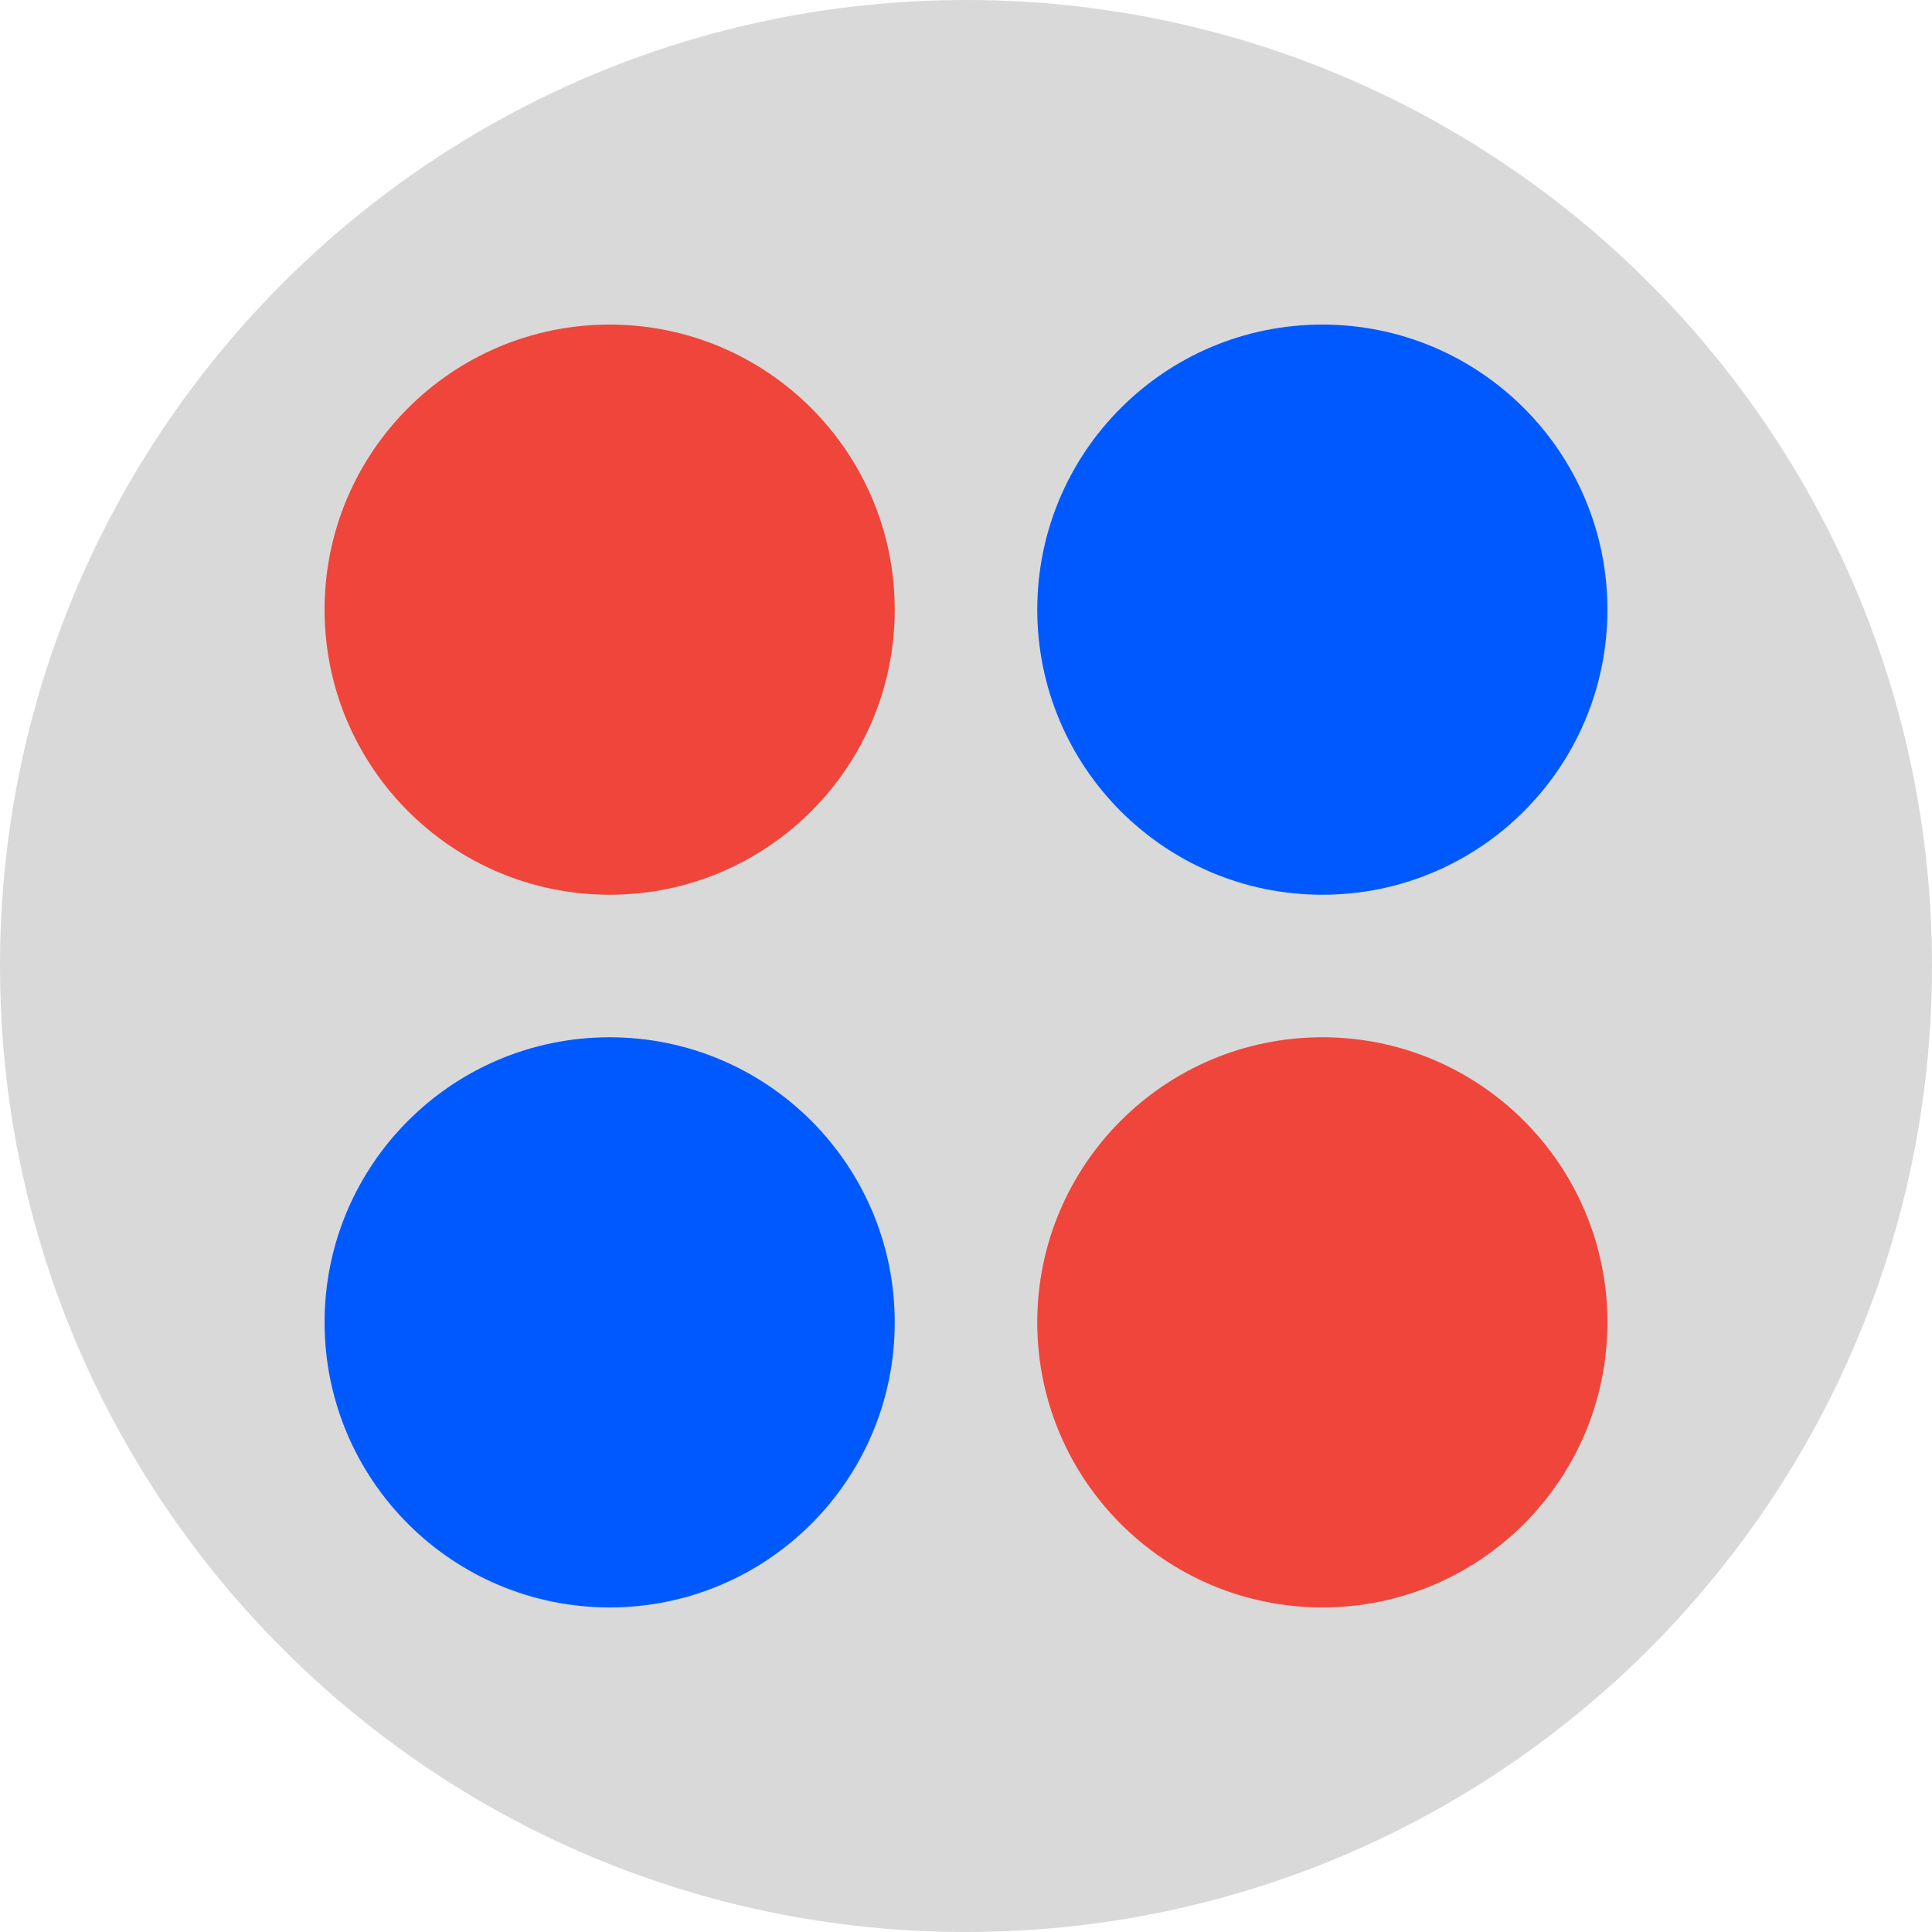
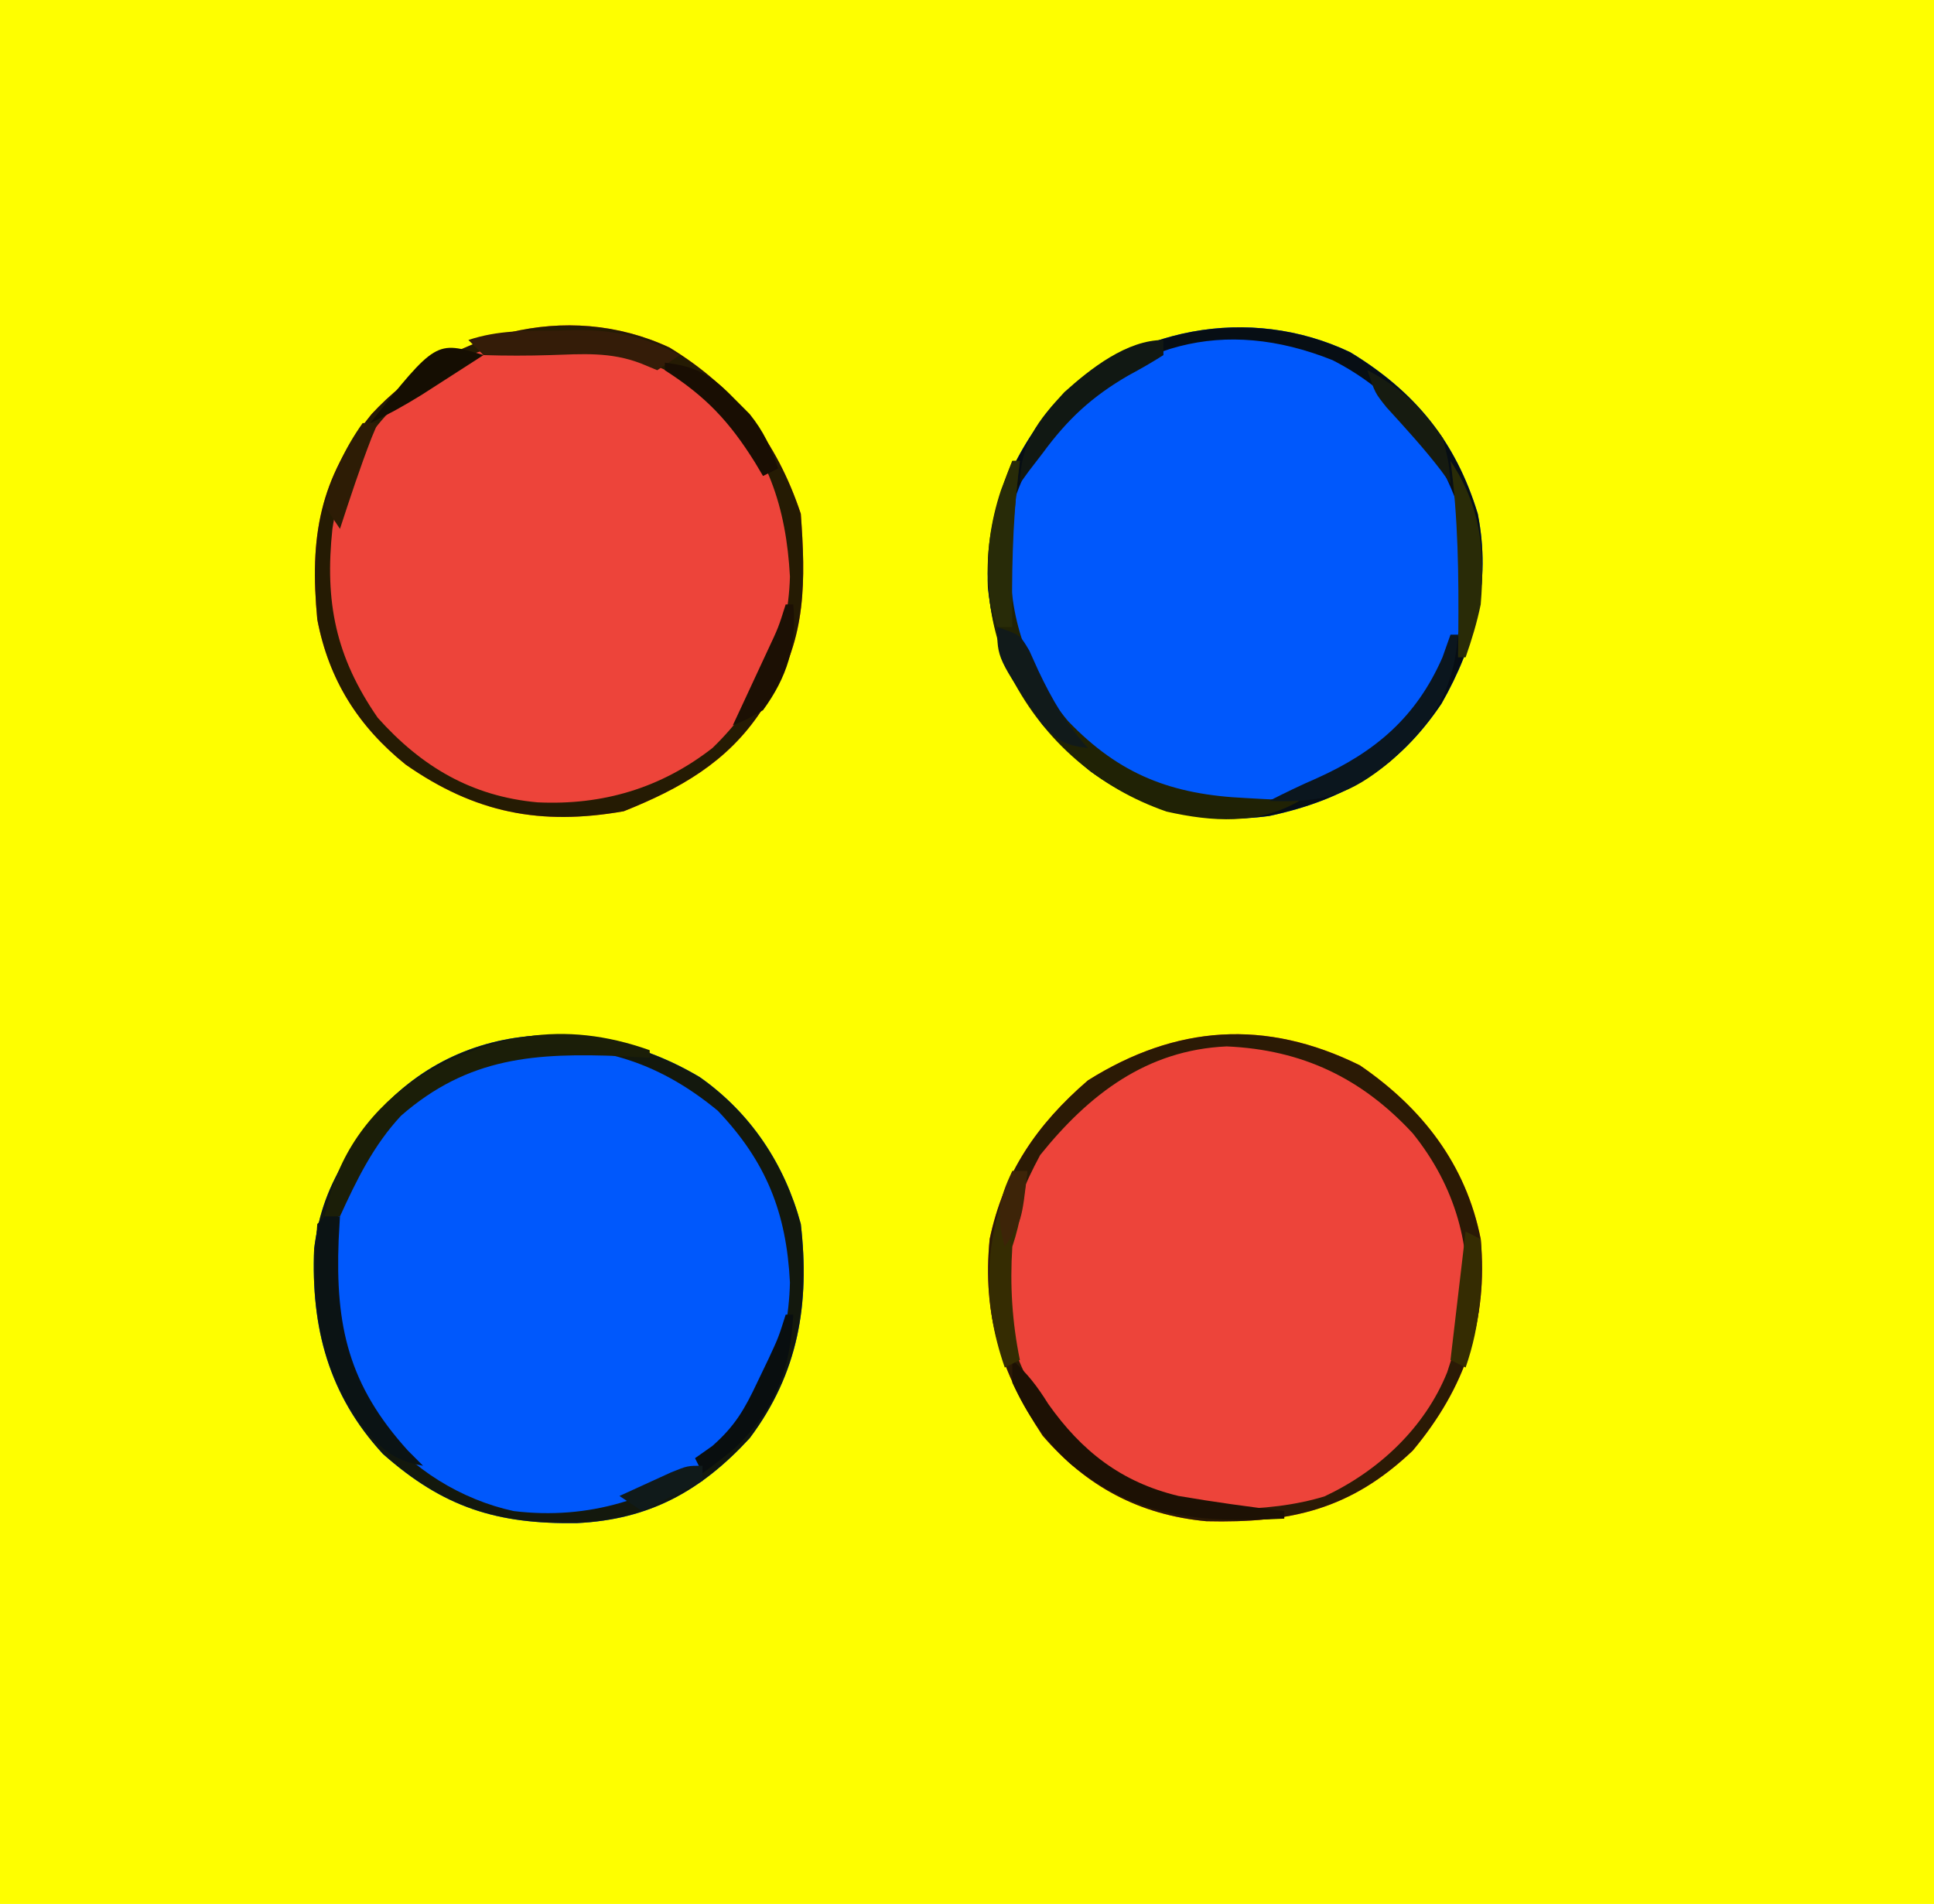
- <svg xmlns="http://www.w3.org/2000/svg" width="250" height="250" viewBox="0 0 250 250" fill="none">
-   <circle cx="125" cy="125" r="125" fill="#D9D9D9" />
-   <circle cx="78.889" cy="78.889" r="36.889" fill="#EF453B" />
-   <circle cx="171.111" cy="171.111" r="36.889" fill="#EF453B" />
-   <circle cx="171.111" cy="78.889" r="36.889" fill="#0059FF" />
-   <circle cx="78.889" cy="171.111" r="36.889" fill="#0059FF" />
+ <svg xmlns="http://www.w3.org/2000/svg" version="1.1" width="256" height="252">
+   <path d="M0 0 C84.48 0 168.96 0 256 0 C256 83.16 256 166.32 256 252 C171.52 252 87.04 252 0 252 C0 168.84 0 85.68 0 0 Z " fill="#FEFE00" transform="translate(0,0)" />
+   <path d="M0 0 C8.232 5.629 14.045 13.089 16 23 C16.972 33.822 13.957 42.661 7 51 C-1.208 58.8 -9.129 60.61 -20.309 60.344 C-29.139 59.521 -36.224 55.741 -42 49 C-47.544 40.581 -49.976 33.074 -49 23 C-47.153 14.24 -42.746 7.813 -36 2 C-24.352 -5.322 -12.483 -6.175 0 0 Z " fill="#ED443A" transform="translate(180,141)" />
+   <path d="M0 0 C8.559 5.197 13.961 11.767 16.887 21.387 C18.667 30.482 16.602 38.581 12.09 46.508 C6.356 55.023 -0.724 59.241 -10.723 61.383 C-19.703 62.571 -27.041 60.743 -34.395 55.465 C-42.339 48.825 -46.899 41.414 -47.961 31.059 C-48.249 21.893 -45.2 14.341 -39.492 7.203 C-29.299 -3.282 -13.344 -6.35 0 0 Z " fill="#0058FC" transform="translate(178.7227,46.61719)" />
+   <path d="M0 0 C8.745 5.352 14.164 12.368 17.375 22 C18.013 30.717 18.153 38.415 13.375 46 C12.963 46.696 12.55 47.392 12.125 48.109 C7.639 54.89 1.367 58.403 -6.062 61.375 C-17.082 63.308 -25.731 61.618 -34.938 55.188 C-41.225 50.117 -45.1 43.967 -46.625 36 C-47.664 25.068 -46.356 17.357 -39.438 8.812 C-29.553 -1.862 -13.699 -6.388 0 0 Z " fill="#ED443A" transform="translate(88.625,46)" />
+   <path d="M0 0 C6.739 4.733 11.241 11.521 13.375 19.438 C14.588 29.981 13.063 39.191 6.613 47.785 C0.134 54.816 -6.682 58.562 -16.243 59.027 C-26.839 59.184 -33.906 56.986 -41.938 49.875 C-49.133 42.067 -51.469 33.159 -51.043 22.699 C-50.441 17.999 -49.108 14.449 -46.625 10.438 C-46.212 9.74 -45.8 9.043 -45.375 8.324 C-34.92 -7.447 -15.336 -9.145 0 0 Z " fill="#0058FC" transform="translate(92.625,142.5625)" />
+   <path d="M0 0 C8.232 5.629 14.045 13.089 16 23 C16.972 33.822 13.957 42.661 7 51 C-1.208 58.8 -9.129 60.61 -20.309 60.344 C-29.139 59.521 -36.224 55.741 -42 49 C-47.544 40.581 -49.976 33.074 -49 23 C-47.153 14.24 -42.746 7.813 -36 2 C-24.352 -5.322 -12.483 -6.175 0 0 Z M-42.312 11.875 C-46.512 19.651 -48.439 27.012 -46.344 35.73 C-43.364 45.043 -38.224 51.085 -29.895 56.09 C-22.919 59.441 -12.044 59.313 -4.688 57.062 C2.482 53.705 8.605 47.97 11.562 40.625 C12.071 39.093 12.555 37.552 13 36 C13.33 35.01 13.66 34.02 14 33 C14.932 24.072 12.643 16.015 7 9 C0.238 1.694 -7.63 -2.067 -17.625 -2.5 C-28.203 -2.034 -35.852 3.843 -42.312 11.875 Z " fill="#2B1A05" transform="translate(180,141)" />
+   <path d="M0 0 C8.745 5.352 14.164 12.368 17.375 22 C18.013 30.717 18.153 38.415 13.375 46 C12.963 46.696 12.55 47.392 12.125 48.109 C7.639 54.89 1.367 58.403 -6.062 61.375 C-17.082 63.308 -25.731 61.618 -34.938 55.188 C-41.225 50.117 -45.1 43.967 -46.625 36 C-47.664 25.068 -46.356 17.357 -39.438 8.812 C-29.553 -1.862 -13.699 -6.388 0 0 Z M-31.625 4 C-32.235 4.424 -32.844 4.848 -33.473 5.285 C-39.62 9.971 -43.465 16.352 -44.625 24 C-45.652 33.689 -44.204 40.927 -38.625 49 C-32.818 55.487 -26.191 59.403 -17.477 60.195 C-8.861 60.603 -1.157 58.332 5.688 53 C12.101 46.785 15.697 39.247 15.938 30.312 C15.448 21.203 12.979 13.521 6.375 7 C-4.062 -0.478 -20.481 -4.579 -31.625 4 Z " fill="#251B03" transform="translate(88.625,46)" />
+   <path d="M0 0 C8.559 5.197 13.961 11.767 16.887 21.387 C18.667 30.482 16.602 38.581 12.09 46.508 C6.356 55.023 -0.724 59.241 -10.723 61.383 C-19.703 62.571 -27.041 60.743 -34.395 55.465 C-42.339 48.825 -46.899 41.414 -47.961 31.059 C-48.249 21.893 -45.2 14.341 -39.492 7.203 C-29.299 -3.282 -13.344 -6.35 0 0 Z M-39.723 10.383 C-44.729 17.552 -46.665 24.671 -45.723 33.383 C-43.347 43.444 -38.014 50.764 -29.391 56.418 C-22.712 60.281 -15.255 60.411 -7.848 58.73 C1.2 55.803 7.601 50.613 12.312 42.348 C15.929 34.983 16.421 27.479 14.027 19.695 C10.925 11.447 5.556 5.073 -2.336 1.051 C-16.79 -4.735 -29.392 -1.19 -39.723 10.383 Z " fill="#070E14" transform="translate(178.7227,46.61719)" />
+   <path d="M0 0 C6.739 4.733 11.241 11.521 13.375 19.438 C14.588 29.981 13.063 39.191 6.613 47.785 C0.134 54.816 -6.682 58.562 -16.243 59.027 C-26.839 59.184 -33.906 56.986 -41.938 49.875 C-49.133 42.067 -51.469 33.159 -51.043 22.699 C-50.441 17.999 -49.108 14.449 -46.625 10.438 C-46.212 9.74 -45.8 9.043 -45.375 8.324 C-34.92 -7.447 -15.336 -9.145 0 0 Z M-43.293 8.484 C-48.897 16.702 -49.565 24.657 -48.625 34.438 C-47.435 38.141 -45.783 41.212 -43.625 44.438 C-43.049 45.313 -43.049 45.313 -42.461 46.207 C-38.246 51.87 -31.478 55.959 -24.625 57.438 C-14.679 58.638 -5.794 55.846 2.25 49.875 C8.635 43.71 11.73 35.968 11.938 27.188 C11.481 17.954 8.795 11.178 2.375 4.438 C-5.181 -1.784 -12.65 -4.196 -22.43 -4 C-31.007 -2.826 -38.01 1.749 -43.293 8.484 Z " fill="#13180D" transform="translate(92.625,142.5625)" />
+   <path d="M0 0 C0.33 0 0.66 0 1 0 C0.928 0.617 0.856 1.235 0.781 1.871 C0.485 4.579 0.232 7.286 0 10 C-0.068 10.753 -0.137 11.506 -0.207 12.281 C-0.612 20.57 2.05 28.085 7.375 34.438 C14.216 41.57 21.112 44.171 30.875 44.625 C31.908 44.683 31.908 44.683 32.961 44.742 C34.64 44.835 36.32 44.919 38 45 C32.526 48.183 26.457 47.777 20.41 46.418 C11.494 43.333 4.283 37.116 -0.062 28.75 C-3.714 20.798 -4.277 12.181 -1.5 3.875 C-1.015 2.578 -0.521 1.283 0 0 Z " fill="#202205" transform="translate(134,61)" />
+   <path d="M0 0 C0 0.33 0 0.66 0 1 C-1.232 0.93 -2.465 0.861 -3.734 0.789 C-15.057 0.341 -23.97 0.858 -32.918 8.676 C-36.571 12.599 -38.789 17.154 -41 22 C-41.66 22 -42.32 22 -43 22 C-41.561 14.485 -37.692 8.741 -31.527 4.164 C-21.328 -2.143 -11.498 -4.088 0 0 Z " fill="#1B1E08" transform="translate(86,139)" />
+   <path d="M0 0 C2.014 1.812 3.304 3.489 4.75 5.812 C9.172 12.077 14.437 16.19 22 18 C26.653 18.798 31.313 19.44 36 20 C36 20.33 36 20.66 36 21 C24.825 21.58 16.472 20.908 7.625 13.688 C4.174 10.439 1.985 7.3 0 3 C0 2.01 0 1.02 0 0 Z " fill="#1D1104" transform="translate(134,180)" />
+   <path d="M0 0 C0.66 0 1.32 0 2 0 C1.942 1.039 1.884 2.078 1.824 3.148 C1.383 14.496 3.117 22.302 11 31 C11.66 31.66 12.32 32.32 13 33 C8.725 32.254 7.098 30.44 4.461 27.133 C-1.152 18.938 -1.829 10.773 -1 1 C-0.67 0.67 -0.34 0.34 0 0 Z " fill="#0B1314" transform="translate(43,161)" />
+   <path d="M0 0 C0.33 0 0.66 0 1 0 C0.391 7.615 -2.412 11.704 -7.938 16.75 C-13.316 21.245 -16.928 22.277 -24 22 C-21.91 20.934 -19.822 19.923 -17.668 18.992 C-9.918 15.502 -4.513 10.892 -1.062 3 C-0.537 1.515 -0.537 1.515 0 0 Z " fill="#0B161E" transform="translate(192,84)" />
+   <path d="M0 0 C0.66 0 1.32 0 2 0 C1.542 3.469 1.109 6.674 0 10 C-0.33 15.088 -0.026 20 1 25 C0.34 25.33 -0.32 25.66 -1 26 C-4.183 16.848 -3.629 8.942 0 0 Z " fill="#352C02" transform="translate(134,155)" />
+   <path d="M0 0 C0.786 -0.021 1.573 -0.041 2.383 -0.062 C7.771 -0.098 11.441 0.807 16.25 3.25 C15.26 3.91 14.27 4.57 13.25 5.25 C12.553 4.961 11.855 4.673 11.137 4.375 C7.077 2.793 3.371 3.112 -0.938 3.25 C-3.898 3.343 -6.785 3.344 -9.75 3.25 C-10.41 2.59 -11.07 1.93 -11.75 1.25 C-7.833 -0.056 -4.083 0.026 0 0 Z " fill="#341C08" transform="translate(73.75,43.75)" />
+   <path d="M0 0 C0 0.66 0 1.32 0 2 C-1.503 2.959 -3.055 3.842 -4.625 4.688 C-9.492 7.503 -12.697 10.497 -16 15 C-16.619 15.804 -17.238 16.609 -17.875 17.438 C-18.246 17.953 -18.617 18.469 -19 19 C-18.864 13.576 -16.656 10.724 -13.113 6.902 C-9.646 3.781 -4.848 0 0 0 Z " fill="#111813" transform="translate(154,45)" />
+   <path d="M0 0 C4.061 6.092 4.585 11.853 4 19 C3.497 21.441 2.821 23.639 2 26 C1.67 26 1.34 26 1 26 C1.012 24.961 1.023 23.922 1.035 22.852 C1.094 15.17 1.027 7.631 0 0 Z " fill="#292B07" transform="translate(192,61)" />
+   <path d="M0 0 C0.33 0 0.66 0 1 0 C0.892 0.874 0.892 0.874 0.781 1.766 C0.015 8.532 -0.105 15.195 0 22 C-0.66 22 -1.32 22 -2 22 C-4.525 14.425 -2.927 7.212 0 0 Z " fill="#282B08" transform="translate(134,61)" />
+   <path d="M0 0 C0.33 0 0.66 0 1 0 C0.612 7.248 -1.374 12.484 -6.664 17.613 C-8.067 18.794 -9.529 19.905 -11 21 C-11.33 20.34 -11.66 19.68 -12 19 C-10.863 18.198 -10.863 18.198 -9.703 17.379 C-6.713 14.747 -5.438 12.522 -3.75 8.938 C-3.25 7.895 -2.75 6.852 -2.234 5.777 C-0.946 2.999 -0.946 2.999 0 0 Z " fill="#090E0F" transform="translate(104,174)" />
+   <path d="M0 0 C3 1 3 1 4.246 3.109 C4.639 3.981 5.032 4.852 5.438 5.75 C7.258 9.6 9.129 12.81 12 16 C9.094 15.689 8.064 15.066 6 12.938 C0 4.125 0 4.125 0 0 Z " fill="#111A1A" transform="translate(132,83)" />
+   <path d="M0 0 C0.66 0.33 1.32 0.66 2 1 C2.221 7.098 2.012 12.216 0 18 C-0.66 17.67 -1.32 17.34 -2 17 C-1.34 11.39 -0.68 5.78 0 0 Z " fill="#352C02" transform="translate(194,163)" />
+   <path d="M0 0 C4.254 0.505 6.219 1.695 9.188 4.75 C9.862 5.425 10.536 6.101 11.23 6.797 C13.091 9.113 14.046 11.201 15 14 C14.01 14.495 14.01 14.495 13 15 C12.648 14.408 12.296 13.817 11.934 13.207 C8.52 7.744 5.414 4.465 0 1 C0 0.67 0 0.34 0 0 Z " fill="#190E03" transform="translate(88,48)" />
+   <path d="M0 0 C4.415 2.271 7.138 4.945 10 9 C10.812 12.375 10.812 12.375 11 15 C10.58 14.424 10.16 13.848 9.727 13.254 C7.481 10.323 5.007 7.632 2.523 4.902 C1 3 1 3 0 0 Z " fill="#161B10" transform="translate(181,49)" />
+   <path d="M0 0 C0.33 0 0.66 0 1 0 C1.538 5.382 0.165 9.663 -3 14 C-5.141 15.234 -5.141 15.234 -7 16 C-6.578 15.096 -6.157 14.193 -5.723 13.262 C-5.175 12.082 -4.627 10.903 -4.062 9.688 C-3.517 8.516 -2.972 7.344 -2.41 6.137 C-0.965 3.063 -0.965 3.063 0 0 Z " fill="#1C1004" transform="translate(104,80)" />
+   <path d="M0 0 C-1.748 1.127 -3.499 2.252 -5.25 3.375 C-6.225 4.001 -7.199 4.628 -8.203 5.273 C-10.435 6.651 -12.631 7.883 -15 9 C-6.299 -1.914 -6.299 -1.914 0 0 Z " fill="#150E02" transform="translate(64,47)" />
+   <path d="M0 0 C0.66 0 1.32 0 2 0 C1.732 0.639 1.464 1.279 1.188 1.938 C-0.354 5.912 -1.676 9.949 -3 14 C-3.66 13.01 -4.32 12.02 -5 11 C-4.022 6.91 -2.425 3.435 0 0 Z " fill="#2D1C05" transform="translate(48,56)" />
+   <path d="M0 0 C0 0.66 0 1.32 0 2 C-3.96 3.98 -3.96 3.98 -8 6 C-8.99 5.34 -9.98 4.68 -11 4 C-9.544 3.329 -8.085 2.663 -6.625 2 C-5.813 1.629 -5.001 1.258 -4.164 0.875 C-2 0 -2 0 0 0 Z " fill="#101A1A" transform="translate(93,194)" />
+   <path d="M0 0 C0.66 0 1.32 0 2 0 C1.25 6.625 1.25 6.625 -1 10 C-2.158 5.946 -1.837 3.782 0 0 Z " fill="#3D2408" transform="translate(134,155)" />
</svg>
